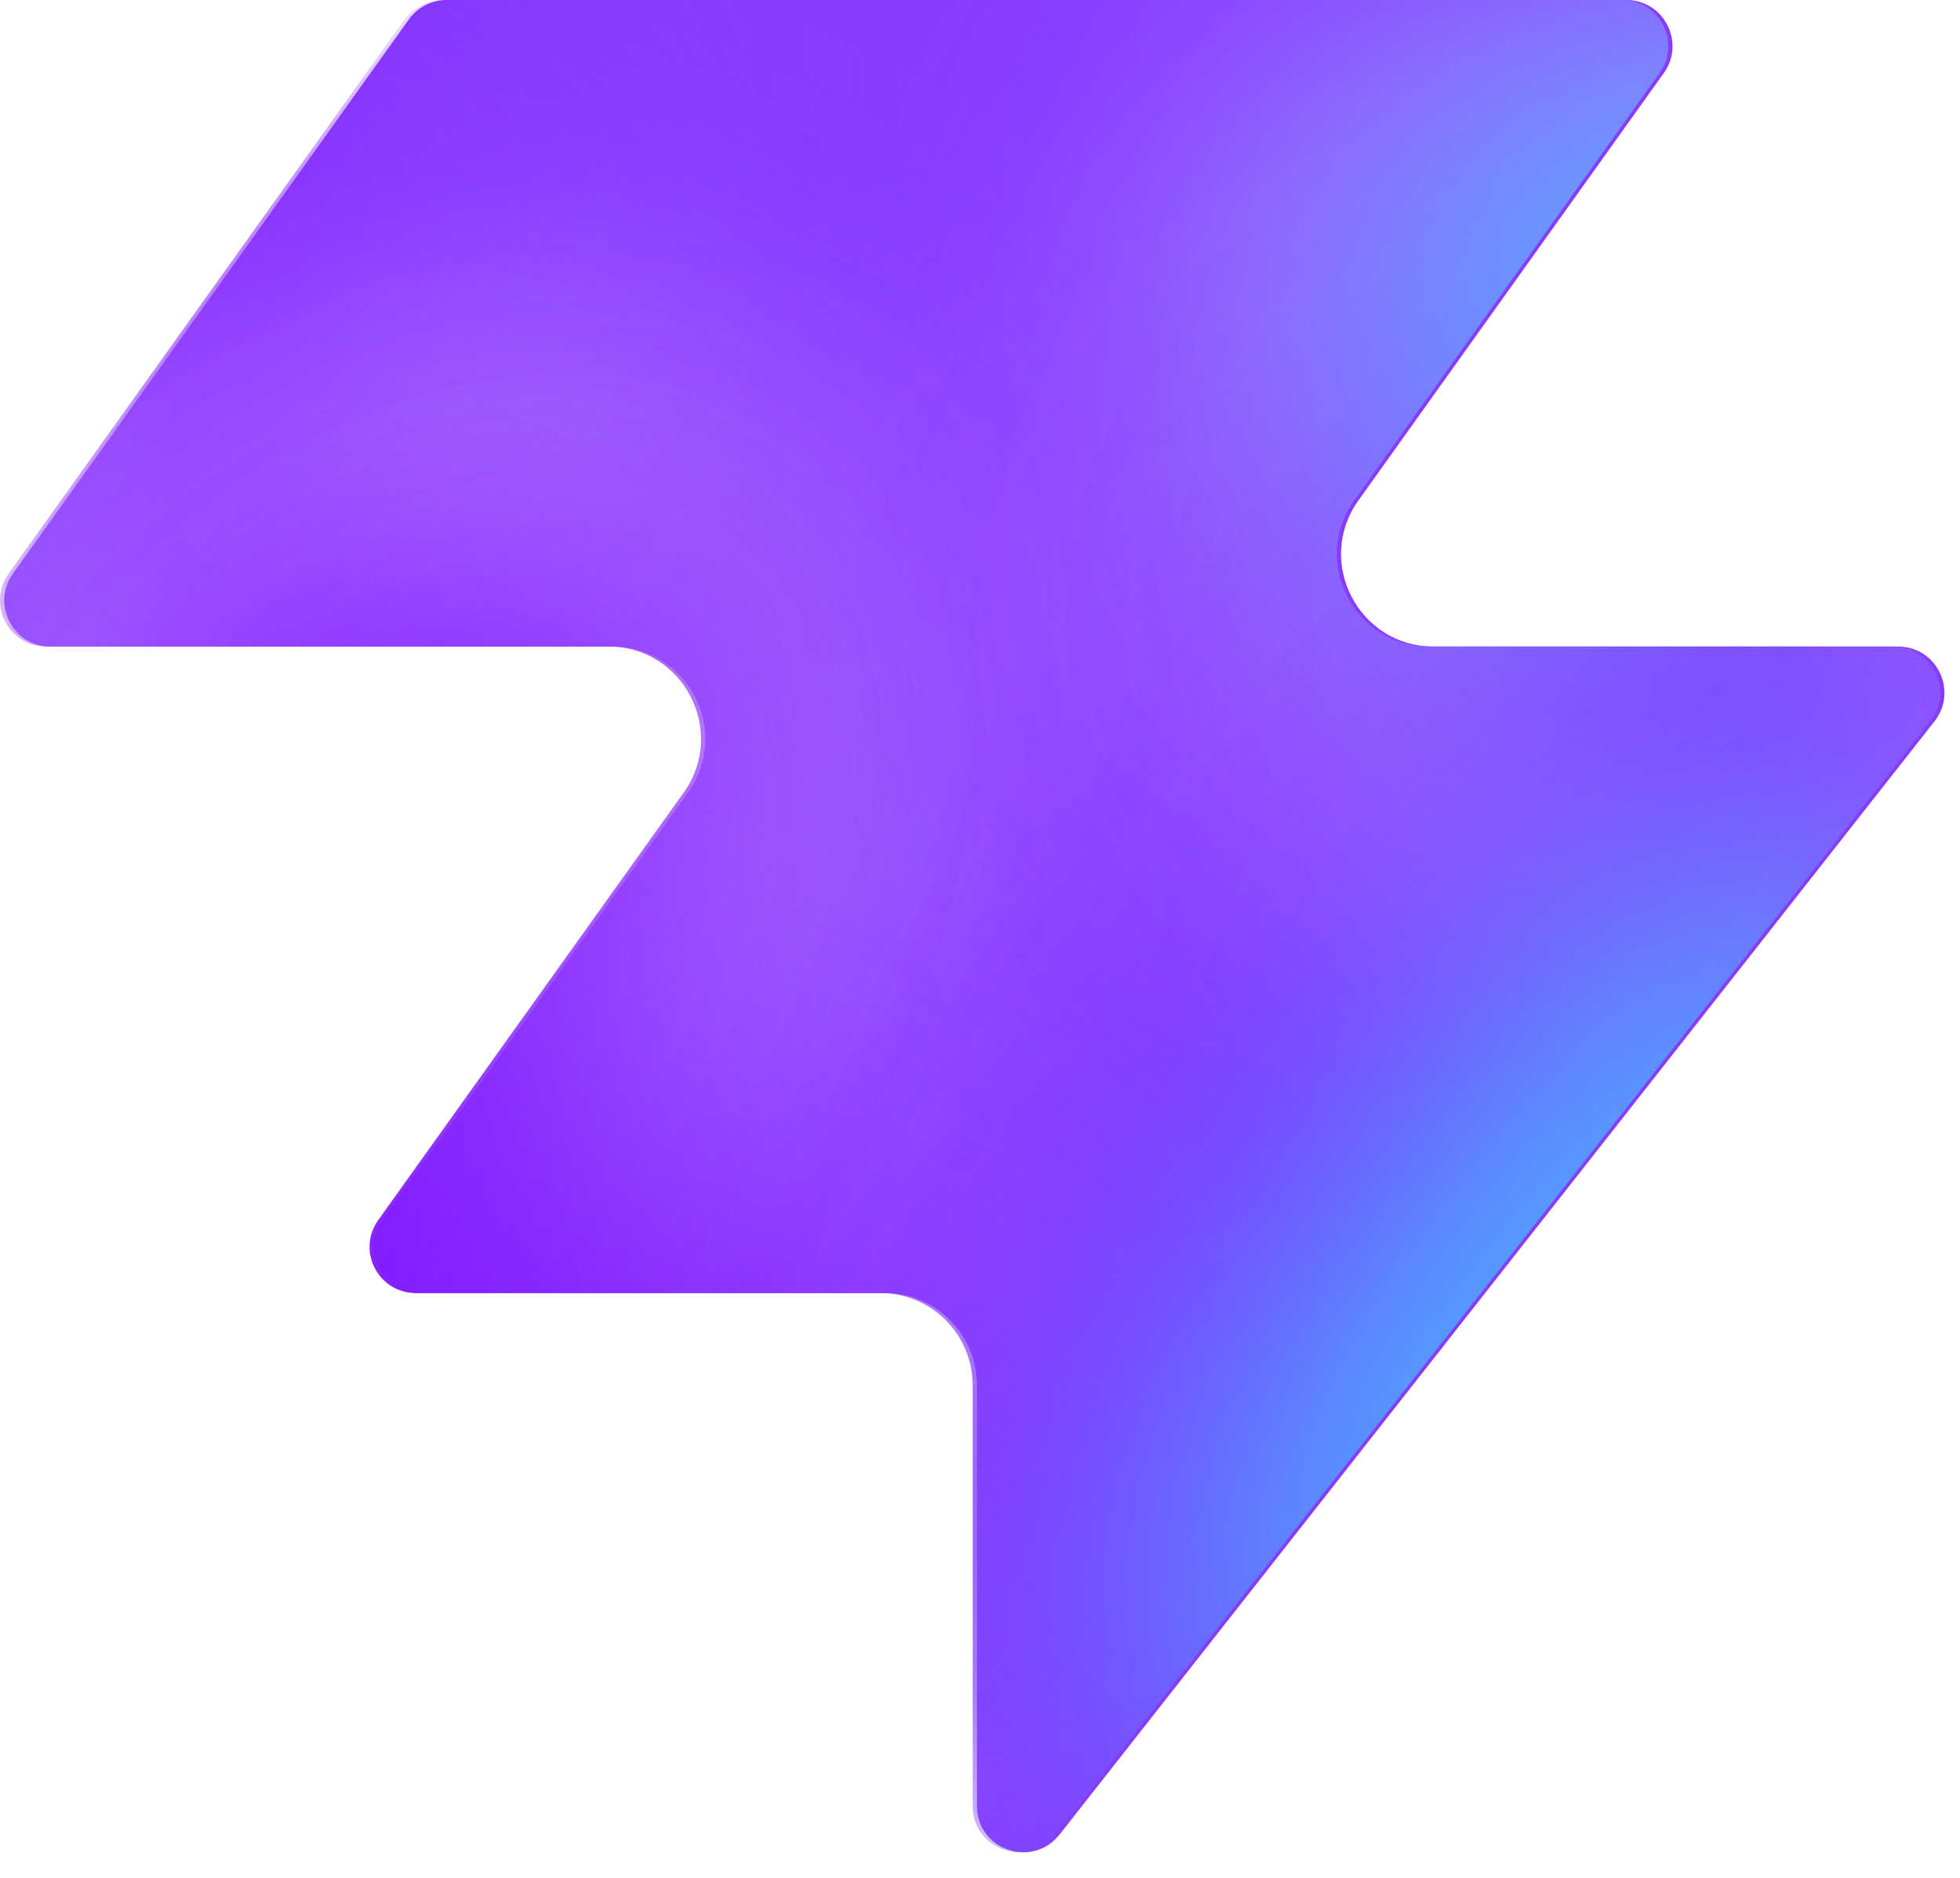
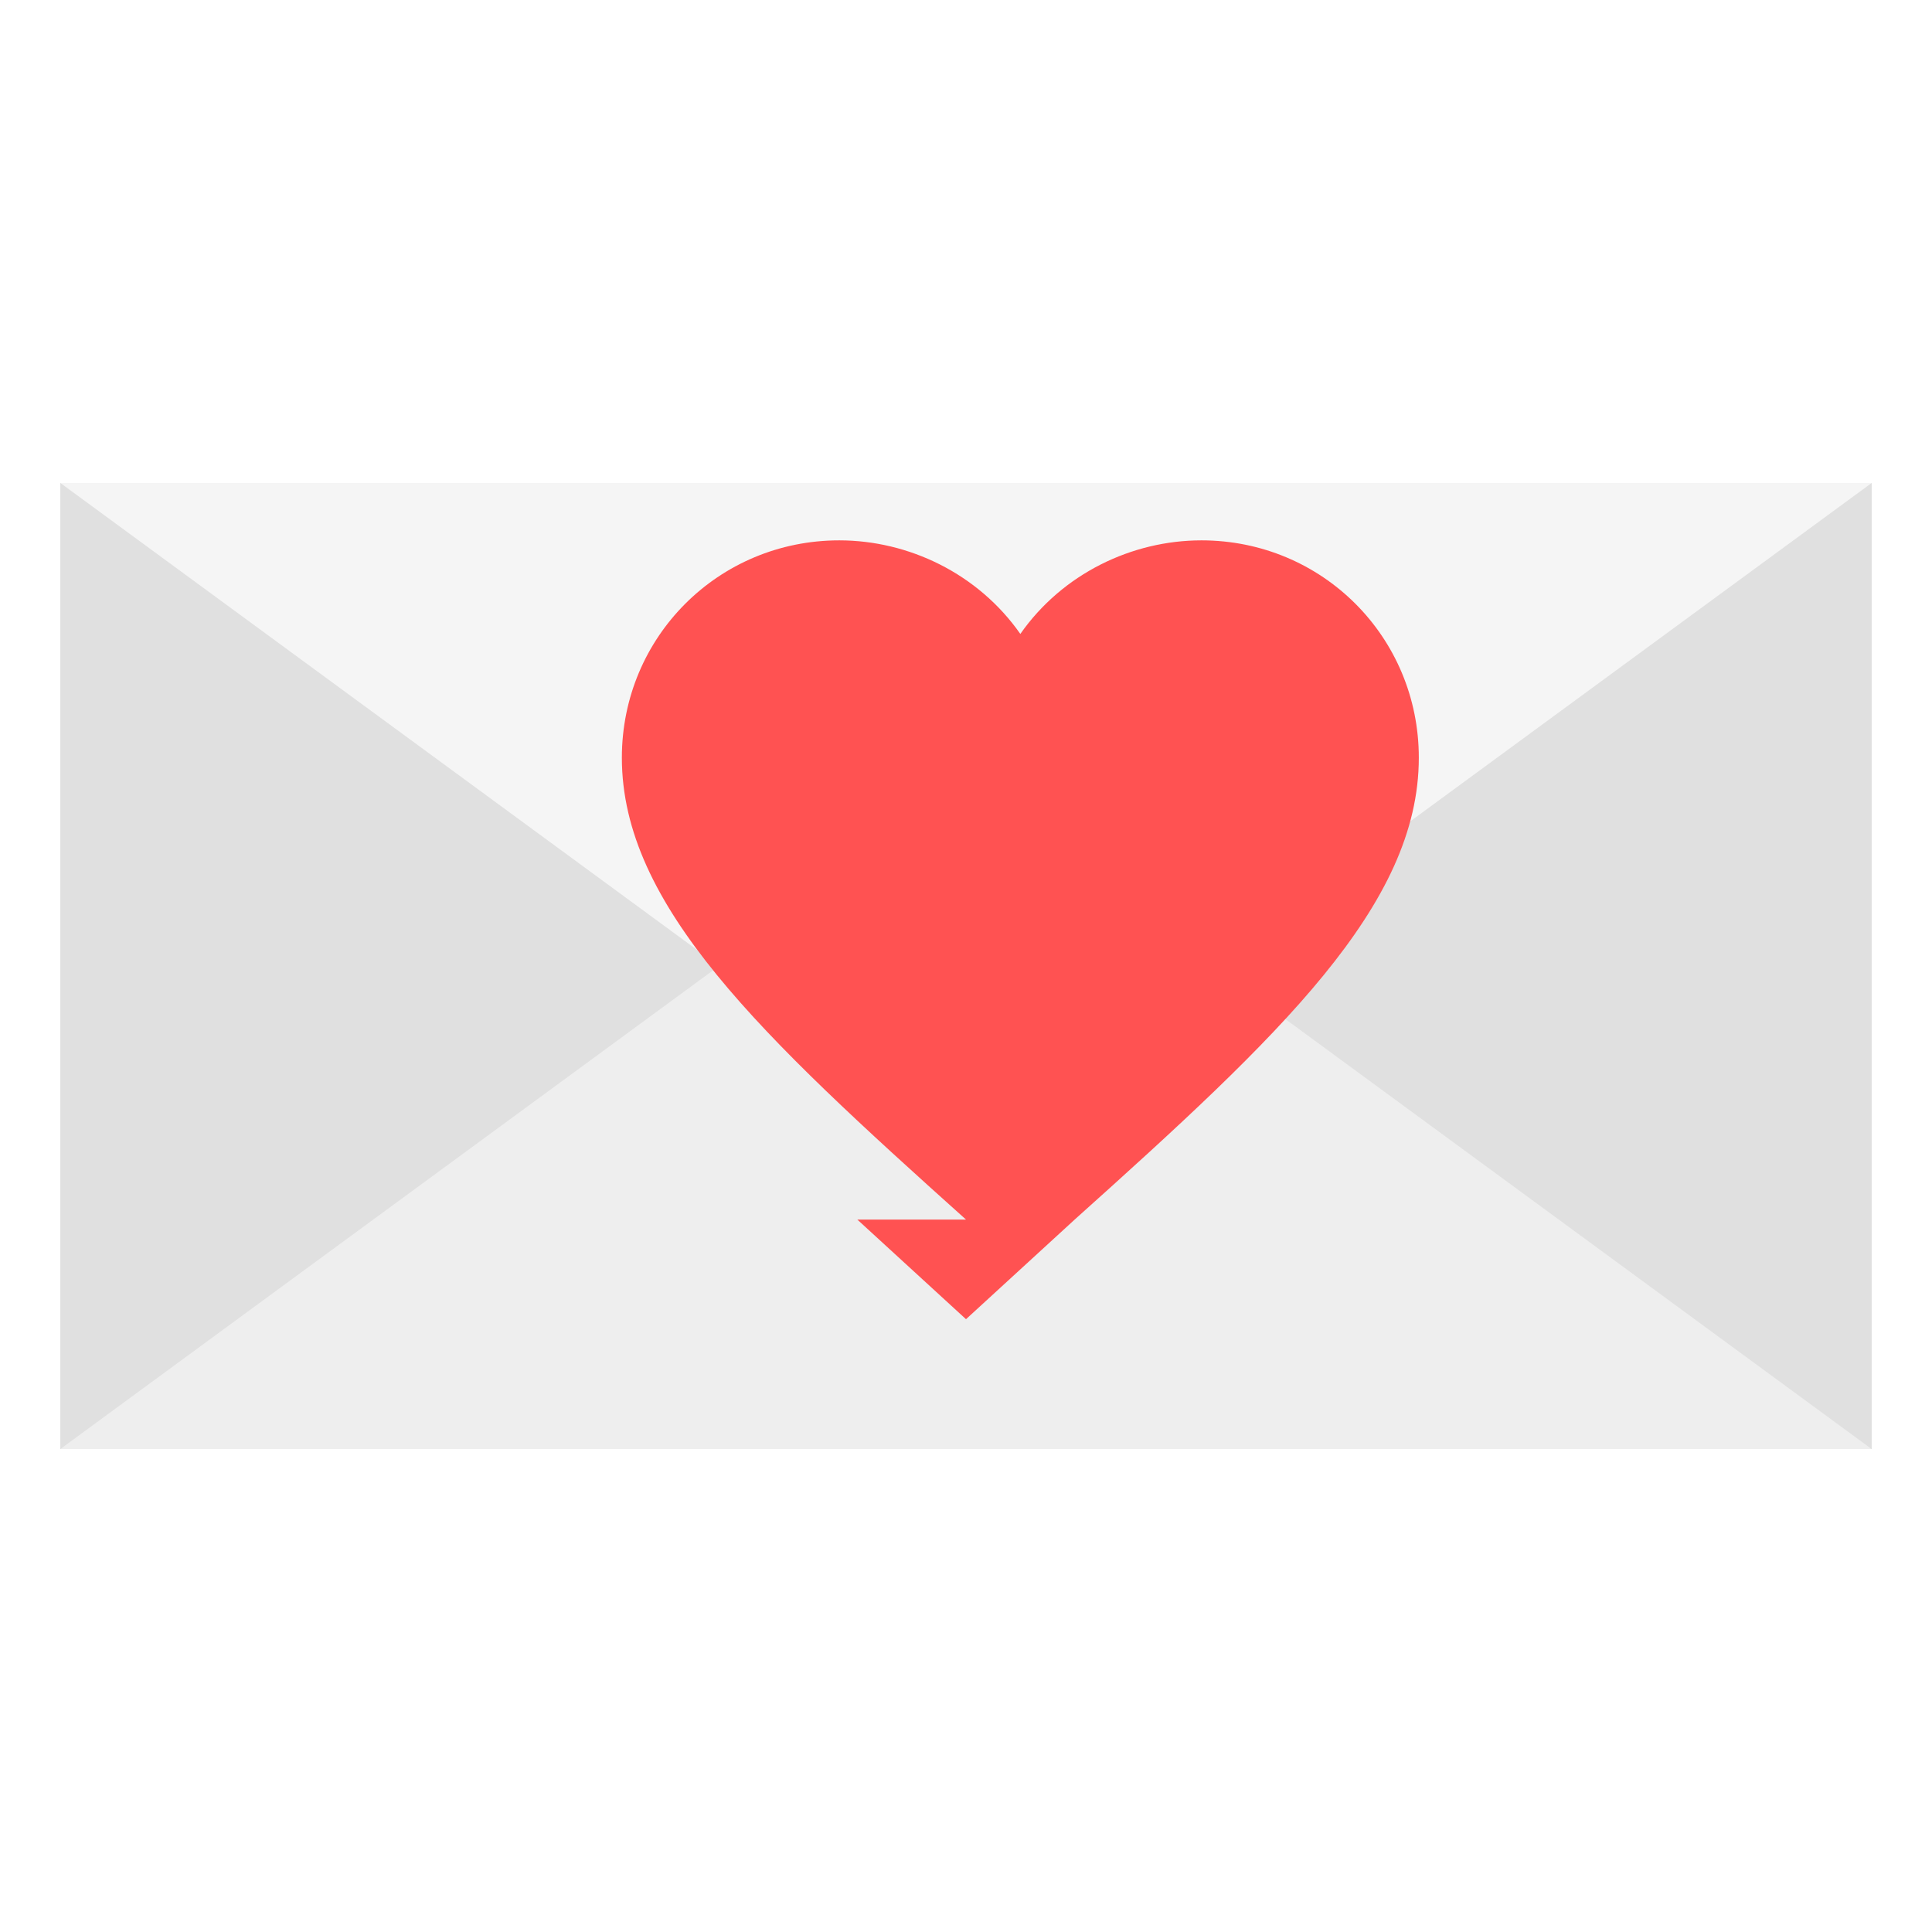
- <svg xmlns="http://www.w3.org/2000/svg" width="48" height="46" fill="none" viewBox="0 0 48 46">
-   <path fill="#863bff" d="M25.946 44.938c-.664.845-2.021.375-2.021-.698V33.937a2.26 2.26 0 0 0-2.262-2.262H10.287c-.92 0-1.456-1.04-.92-1.788l7.48-10.471c1.07-1.497 0-3.578-1.842-3.578H1.237c-.92 0-1.456-1.04-.92-1.788L10.013.474c.214-.297.556-.474.92-.474h28.894c.92 0 1.456 1.04.92 1.788l-7.48 10.471c-1.07 1.498 0 3.579 1.842 3.579h11.377c.943 0 1.473 1.088.89 1.83L25.947 44.94z" style="fill:#863bff;fill:color(display-p3 .525 .23 1);fill-opacity:1" />
-   <mask id="a" width="48" height="46" x="0" y="0" maskUnits="userSpaceOnUse" style="mask-type:alpha">
-     <path fill="#000" d="M25.842 44.938c-.664.844-2.021.375-2.021-.698V33.937a2.26 2.26 0 0 0-2.262-2.262H10.183c-.92 0-1.456-1.04-.92-1.788l7.48-10.471c1.07-1.498 0-3.579-1.842-3.579H1.133c-.92 0-1.456-1.04-.92-1.787L9.91.473c.214-.297.556-.474.92-.474h28.894c.92 0 1.456 1.04.92 1.788l-7.48 10.471c-1.07 1.498 0 3.578 1.842 3.578h11.377c.943 0 1.473 1.088.89 1.832L25.843 44.94z" style="fill:#000;fill-opacity:1" />
-   </mask>
-   <g mask="url(#a)">
-     <g filter="url(#b)">
-       <ellipse cx="5.508" cy="14.704" fill="#ede6ff" rx="5.508" ry="14.704" style="fill:#ede6ff;fill:color(display-p3 .927 .903 1);fill-opacity:1" transform="matrix(.00324 1 1 -.00324 -4.47 31.516)" />
-     </g>
-     <g filter="url(#c)">
-       <ellipse cx="10.399" cy="29.851" fill="#ede6ff" rx="10.399" ry="29.851" style="fill:#ede6ff;fill:color(display-p3 .927 .903 1);fill-opacity:1" transform="matrix(.00324 1 1 -.00324 -39.328 7.883)" />
-     </g>
-     <g filter="url(#d)">
-       <ellipse cx="5.508" cy="30.487" fill="#7e14ff" rx="5.508" ry="30.487" style="fill:#7e14ff;fill:color(display-p3 .492 .077 1);fill-opacity:1" transform="rotate(89.814 -25.913 -14.639)scale(1 -1)" />
-     </g>
-     <g filter="url(#e)">
-       <ellipse cx="5.508" cy="30.599" fill="#7e14ff" rx="5.508" ry="30.599" style="fill:#7e14ff;fill:color(display-p3 .492 .077 1);fill-opacity:1" transform="rotate(89.814 -32.644 -3.334)scale(1 -1)" />
-     </g>
-     <g filter="url(#f)">
-       <ellipse cx="5.508" cy="30.599" fill="#7e14ff" rx="5.508" ry="30.599" style="fill:#7e14ff;fill:color(display-p3 .492 .077 1);fill-opacity:1" transform="matrix(.00324 1 1 -.00324 -34.34 30.47)" />
-     </g>
-     <g filter="url(#g)">
-       <ellipse cx="14.072" cy="22.078" fill="#ede6ff" rx="14.072" ry="22.078" style="fill:#ede6ff;fill:color(display-p3 .927 .903 1);fill-opacity:1" transform="rotate(93.35 24.506 48.493)scale(-1 1)" />
-     </g>
-     <g filter="url(#h)">
-       <ellipse cx="3.47" cy="21.501" fill="#7e14ff" rx="3.47" ry="21.501" style="fill:#7e14ff;fill:color(display-p3 .492 .077 1);fill-opacity:1" transform="rotate(89.009 28.708 47.59)scale(-1 1)" />
-     </g>
-     <g filter="url(#i)">
-       <ellipse cx="3.47" cy="21.501" fill="#7e14ff" rx="3.47" ry="21.501" style="fill:#7e14ff;fill:color(display-p3 .492 .077 1);fill-opacity:1" transform="rotate(89.009 28.708 47.59)scale(-1 1)" />
-     </g>
-     <g filter="url(#j)">
-       <ellipse cx=".387" cy="8.972" fill="#7e14ff" rx="4.407" ry="29.108" style="fill:#7e14ff;fill:color(display-p3 .492 .077 1);fill-opacity:1" transform="rotate(39.51 .387 8.972)" />
-     </g>
-     <g filter="url(#k)">
-       <ellipse cx="47.523" cy="-6.092" fill="#7e14ff" rx="4.407" ry="29.108" style="fill:#7e14ff;fill:color(display-p3 .492 .077 1);fill-opacity:1" transform="rotate(37.892 47.523 -6.092)" />
-     </g>
-     <g filter="url(#l)">
-       <ellipse cx="41.412" cy="6.333" fill="#47bfff" rx="5.971" ry="9.665" style="fill:#47bfff;fill:color(display-p3 .28 .748 1);fill-opacity:1" transform="rotate(37.892 41.412 6.333)" />
-     </g>
-     <g filter="url(#m)">
-       <ellipse cx="-1.879" cy="38.332" fill="#7e14ff" rx="4.407" ry="29.108" style="fill:#7e14ff;fill:color(display-p3 .492 .077 1);fill-opacity:1" transform="rotate(37.892 -1.88 38.332)" />
-     </g>
-     <g filter="url(#n)">
-       <ellipse cx="-1.879" cy="38.332" fill="#7e14ff" rx="4.407" ry="29.108" style="fill:#7e14ff;fill:color(display-p3 .492 .077 1);fill-opacity:1" transform="rotate(37.892 -1.88 38.332)" />
-     </g>
-     <g filter="url(#o)">
-       <ellipse cx="35.651" cy="29.907" fill="#7e14ff" rx="4.407" ry="29.108" style="fill:#7e14ff;fill:color(display-p3 .492 .077 1);fill-opacity:1" transform="rotate(37.892 35.651 29.907)" />
-     </g>
-     <g filter="url(#p)">
-       <ellipse cx="38.418" cy="32.4" fill="#47bfff" rx="5.971" ry="15.297" style="fill:#47bfff;fill:color(display-p3 .28 .748 1);fill-opacity:1" transform="rotate(37.892 38.418 32.4)" />
-     </g>
-   </g>
-   <defs>
-     <filter id="b" width="60.045" height="41.654" x="-19.77" y="16.149" color-interpolation-filters="sRGB" filterUnits="userSpaceOnUse">
-       <feFlood flood-opacity="0" result="BackgroundImageFix" />
-       <feBlend in="SourceGraphic" in2="BackgroundImageFix" result="shape" />
-       <feGaussianBlur result="effect1_foregroundBlur_2002_17158" stdDeviation="7.659" />
-     </filter>
-     <filter id="c" width="90.34" height="51.437" x="-54.613" y="-7.533" color-interpolation-filters="sRGB" filterUnits="userSpaceOnUse">
-       <feFlood flood-opacity="0" result="BackgroundImageFix" />
-       <feBlend in="SourceGraphic" in2="BackgroundImageFix" result="shape" />
-       <feGaussianBlur result="effect1_foregroundBlur_2002_17158" stdDeviation="7.659" />
-     </filter>
-     <filter id="d" width="79.355" height="29.4" x="-49.64" y="2.03" color-interpolation-filters="sRGB" filterUnits="userSpaceOnUse">
-       <feFlood flood-opacity="0" result="BackgroundImageFix" />
-       <feBlend in="SourceGraphic" in2="BackgroundImageFix" result="shape" />
-       <feGaussianBlur result="effect1_foregroundBlur_2002_17158" stdDeviation="4.596" />
-     </filter>
-     <filter id="e" width="79.579" height="29.4" x="-45.045" y="20.029" color-interpolation-filters="sRGB" filterUnits="userSpaceOnUse">
-       <feFlood flood-opacity="0" result="BackgroundImageFix" />
-       <feBlend in="SourceGraphic" in2="BackgroundImageFix" result="shape" />
-       <feGaussianBlur result="effect1_foregroundBlur_2002_17158" stdDeviation="4.596" />
-     </filter>
-     <filter id="f" width="79.579" height="29.4" x="-43.513" y="21.178" color-interpolation-filters="sRGB" filterUnits="userSpaceOnUse">
-       <feFlood flood-opacity="0" result="BackgroundImageFix" />
-       <feBlend in="SourceGraphic" in2="BackgroundImageFix" result="shape" />
-       <feGaussianBlur result="effect1_foregroundBlur_2002_17158" stdDeviation="4.596" />
-     </filter>
-     <filter id="g" width="74.749" height="58.852" x="15.756" y="-17.901" color-interpolation-filters="sRGB" filterUnits="userSpaceOnUse">
-       <feFlood flood-opacity="0" result="BackgroundImageFix" />
-       <feBlend in="SourceGraphic" in2="BackgroundImageFix" result="shape" />
-       <feGaussianBlur result="effect1_foregroundBlur_2002_17158" stdDeviation="7.659" />
-     </filter>
-     <filter id="h" width="61.377" height="25.362" x="23.548" y="2.284" color-interpolation-filters="sRGB" filterUnits="userSpaceOnUse">
-       <feFlood flood-opacity="0" result="BackgroundImageFix" />
-       <feBlend in="SourceGraphic" in2="BackgroundImageFix" result="shape" />
-       <feGaussianBlur result="effect1_foregroundBlur_2002_17158" stdDeviation="4.596" />
-     </filter>
-     <filter id="i" width="61.377" height="25.362" x="23.548" y="2.284" color-interpolation-filters="sRGB" filterUnits="userSpaceOnUse">
-       <feFlood flood-opacity="0" result="BackgroundImageFix" />
-       <feBlend in="SourceGraphic" in2="BackgroundImageFix" result="shape" />
-       <feGaussianBlur result="effect1_foregroundBlur_2002_17158" stdDeviation="4.596" />
-     </filter>
-     <filter id="j" width="56.045" height="63.649" x="-27.636" y="-22.853" color-interpolation-filters="sRGB" filterUnits="userSpaceOnUse">
-       <feFlood flood-opacity="0" result="BackgroundImageFix" />
-       <feBlend in="SourceGraphic" in2="BackgroundImageFix" result="shape" />
-       <feGaussianBlur result="effect1_foregroundBlur_2002_17158" stdDeviation="4.596" />
-     </filter>
-     <filter id="k" width="54.814" height="64.646" x="20.116" y="-38.415" color-interpolation-filters="sRGB" filterUnits="userSpaceOnUse">
-       <feFlood flood-opacity="0" result="BackgroundImageFix" />
-       <feBlend in="SourceGraphic" in2="BackgroundImageFix" result="shape" />
-       <feGaussianBlur result="effect1_foregroundBlur_2002_17158" stdDeviation="4.596" />
-     </filter>
-     <filter id="l" width="33.541" height="35.313" x="24.641" y="-11.323" color-interpolation-filters="sRGB" filterUnits="userSpaceOnUse">
-       <feFlood flood-opacity="0" result="BackgroundImageFix" />
-       <feBlend in="SourceGraphic" in2="BackgroundImageFix" result="shape" />
-       <feGaussianBlur result="effect1_foregroundBlur_2002_17158" stdDeviation="4.596" />
-     </filter>
-     <filter id="m" width="54.814" height="64.646" x="-29.286" y="6.009" color-interpolation-filters="sRGB" filterUnits="userSpaceOnUse">
-       <feFlood flood-opacity="0" result="BackgroundImageFix" />
-       <feBlend in="SourceGraphic" in2="BackgroundImageFix" result="shape" />
-       <feGaussianBlur result="effect1_foregroundBlur_2002_17158" stdDeviation="4.596" />
-     </filter>
-     <filter id="n" width="54.814" height="64.646" x="-29.286" y="6.009" color-interpolation-filters="sRGB" filterUnits="userSpaceOnUse">
-       <feFlood flood-opacity="0" result="BackgroundImageFix" />
-       <feBlend in="SourceGraphic" in2="BackgroundImageFix" result="shape" />
-       <feGaussianBlur result="effect1_foregroundBlur_2002_17158" stdDeviation="4.596" />
-     </filter>
-     <filter id="o" width="54.814" height="64.646" x="8.244" y="-2.416" color-interpolation-filters="sRGB" filterUnits="userSpaceOnUse">
-       <feFlood flood-opacity="0" result="BackgroundImageFix" />
-       <feBlend in="SourceGraphic" in2="BackgroundImageFix" result="shape" />
-       <feGaussianBlur result="effect1_foregroundBlur_2002_17158" stdDeviation="4.596" />
-     </filter>
-     <filter id="p" width="39.409" height="43.623" x="18.713" y="10.588" color-interpolation-filters="sRGB" filterUnits="userSpaceOnUse">
-       <feFlood flood-opacity="0" result="BackgroundImageFix" />
-       <feBlend in="SourceGraphic" in2="BackgroundImageFix" result="shape" />
-       <feGaussianBlur result="effect1_foregroundBlur_2002_17158" stdDeviation="4.596" />
-     </filter>
-   </defs>
+ <svg xmlns="http://www.w3.org/2000/svg" viewBox="0 0 64 64">
+   <path fill="#e0e0e0" d="M2 16v32h60V16z" />
+   <path fill="#eeeeee" d="M2 48h60L32 26z" />
+   <path fill="#e0e0e0" d="M2 48l22-18-22-14zM62 48l-22-18 22-14z" />
+   <path fill="#f5f5f5" d="M2 16l30 22 30-22z" />
+   <path fill="#ff5252" d="M32 40.4c-6.8-6.1-11.4-10.4-11.4-15.3 0-4 3.2-7.2 7.2-7.2 2.3 0 4.6 1.1 6 3.1 1.4-2 3.7-3.1 6-3.1 4 0 7.2 3.2 7.2 7.2 0 4.9-4.6 9.2-11.4 15.3l-3.6 3.3-3.6-3.3z" />
</svg>
